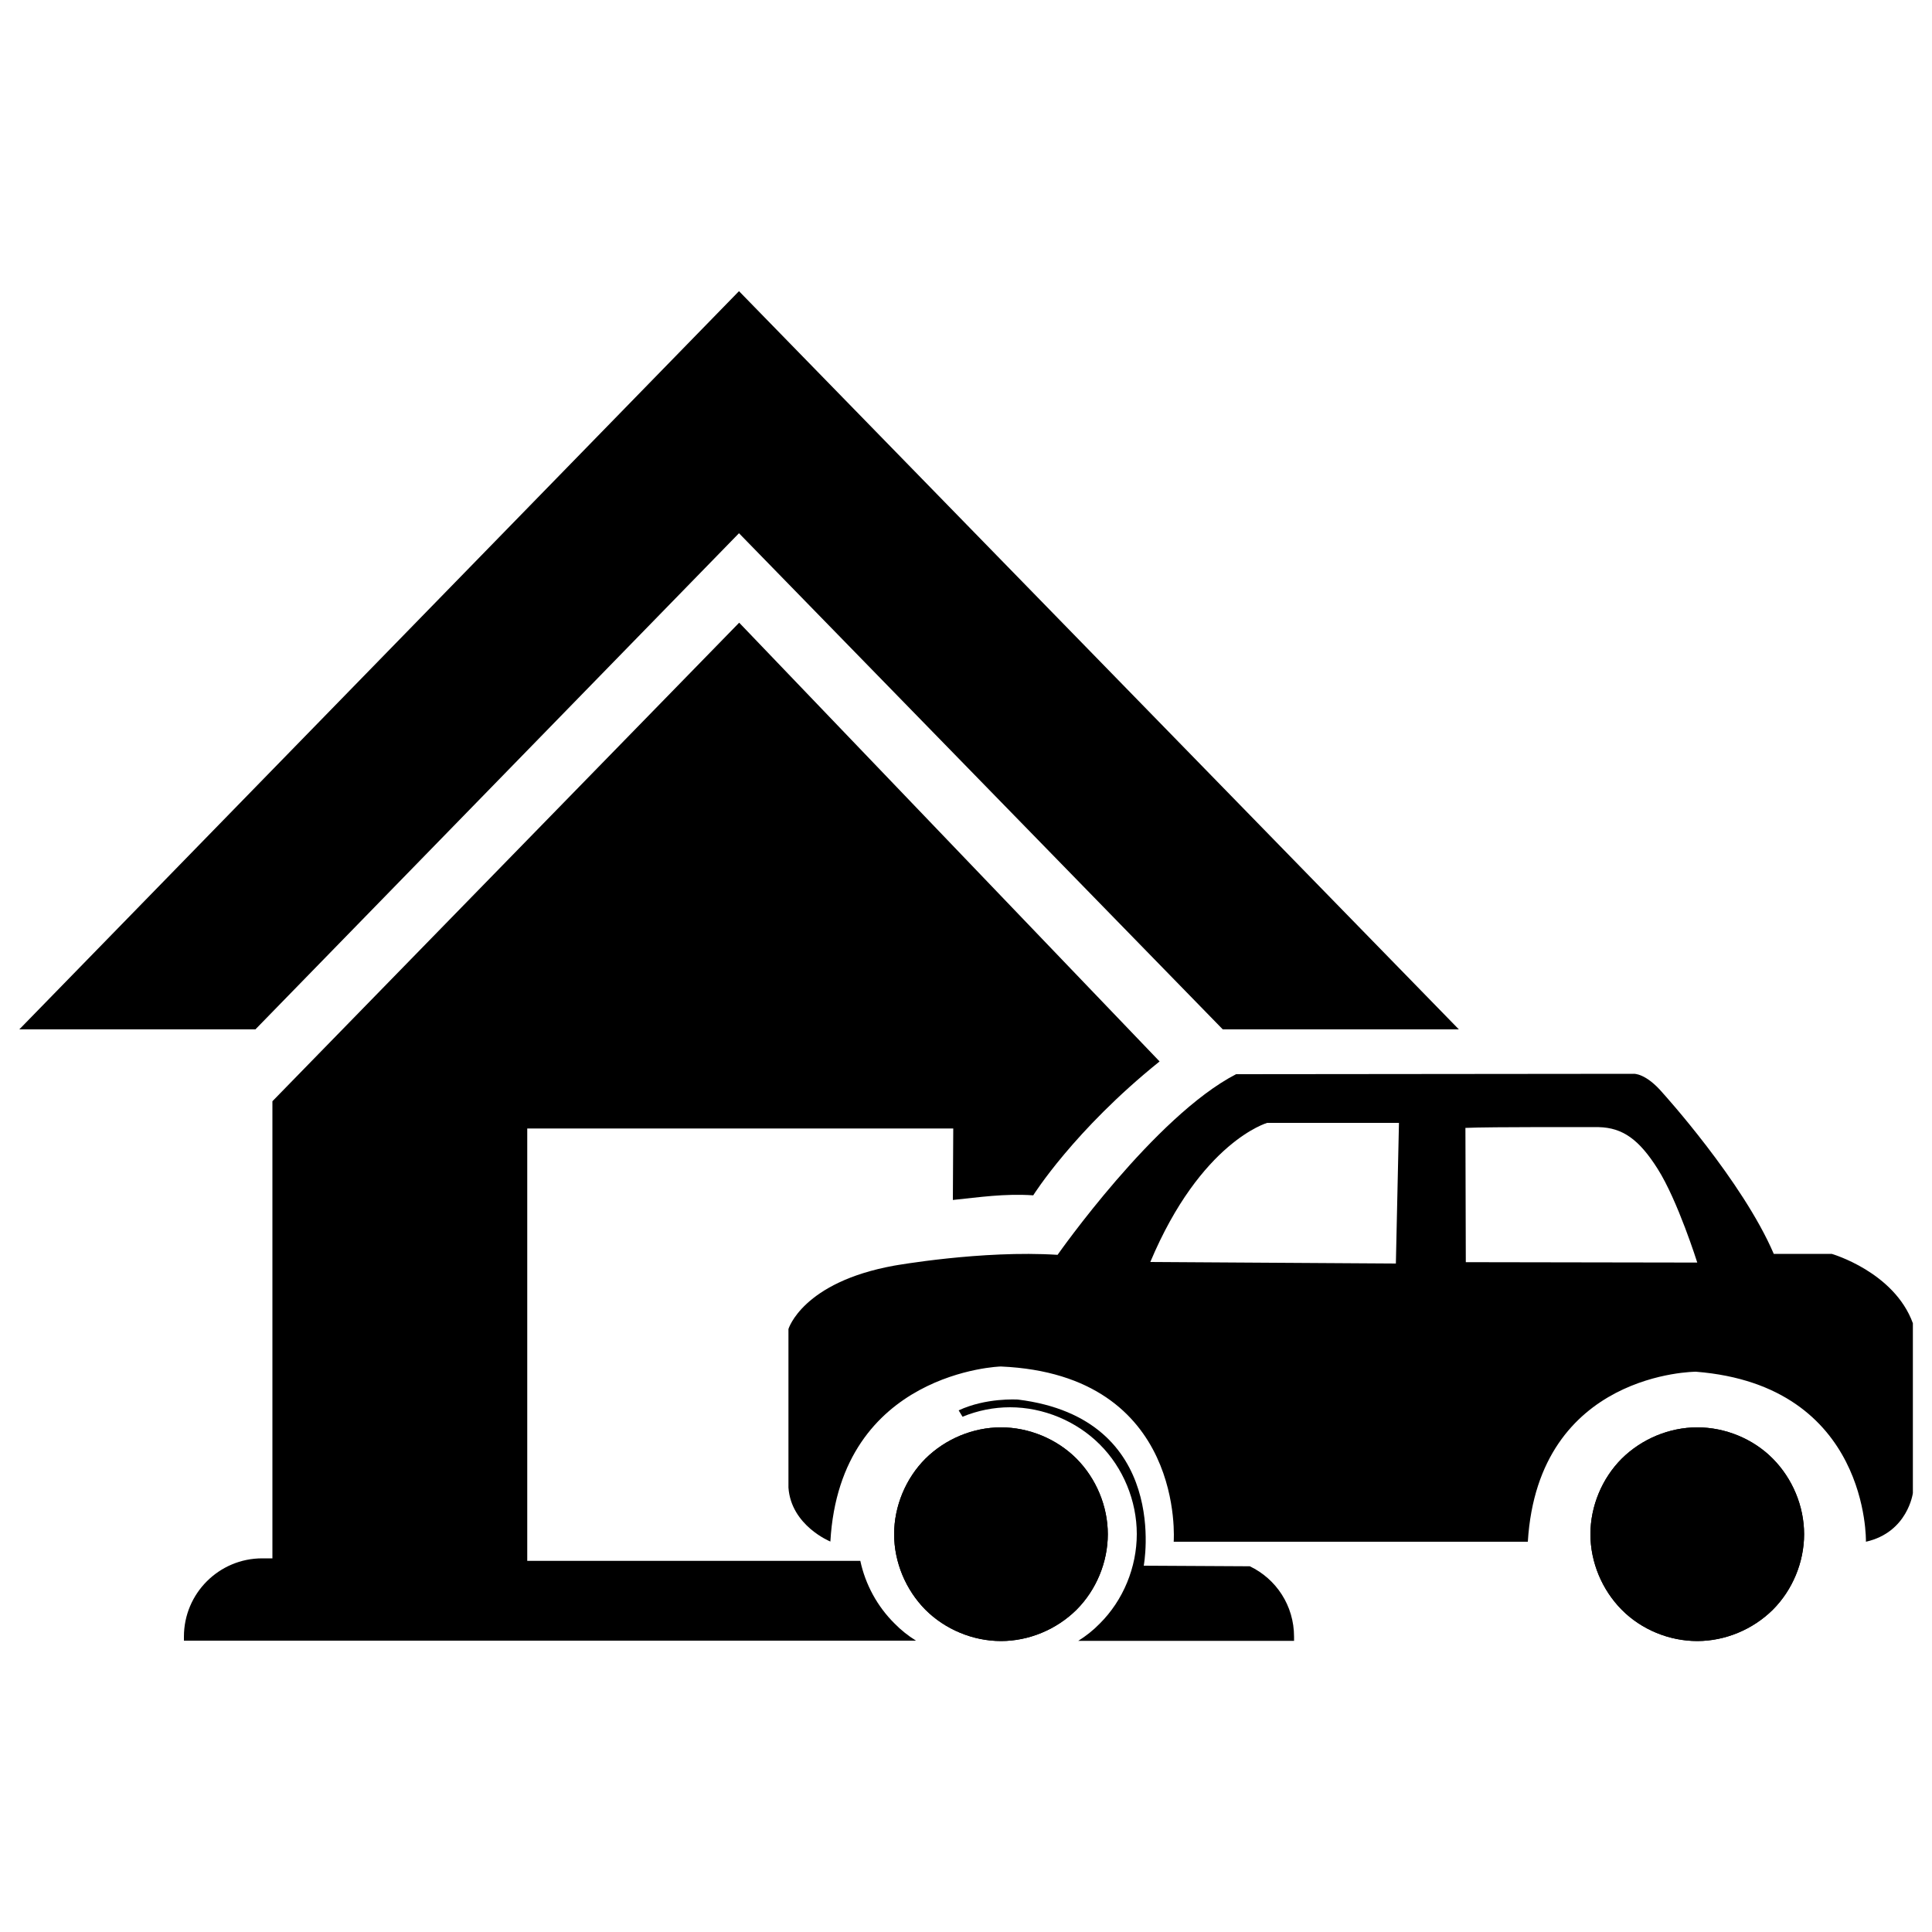
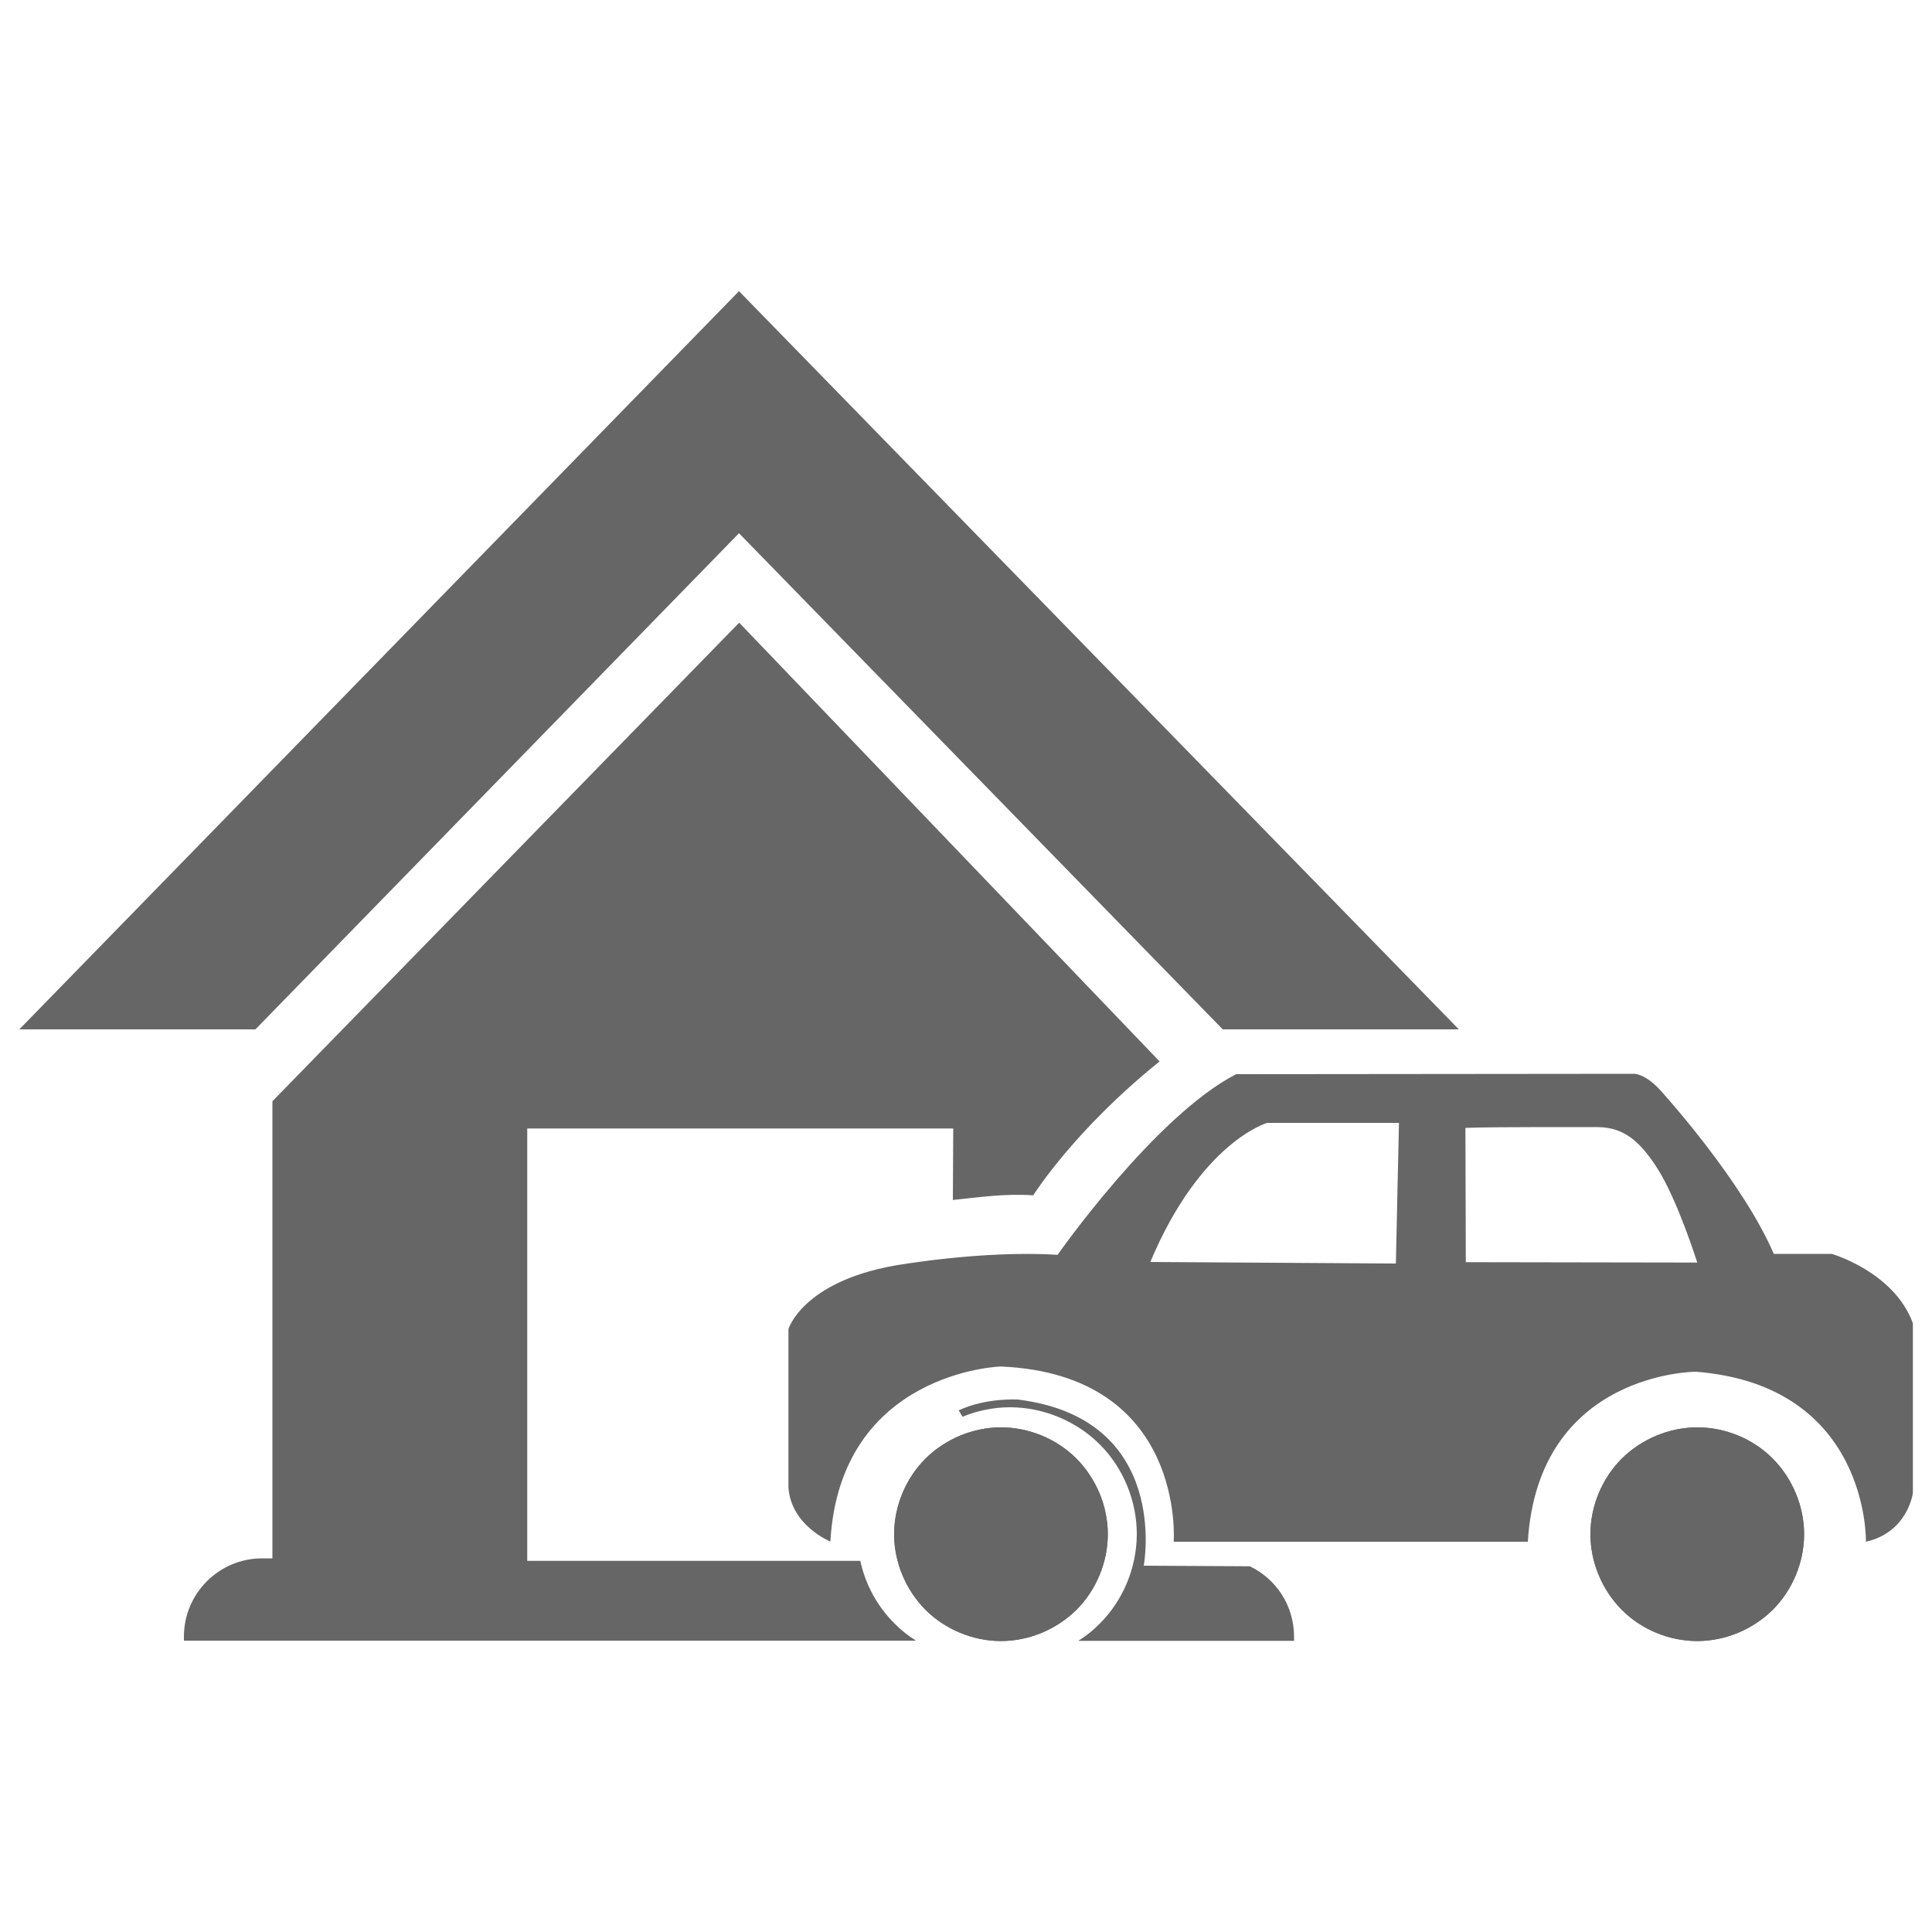
<svg xmlns="http://www.w3.org/2000/svg" version="1.1" x="0px" y="0px" viewBox="0 0 1000 1000" enable-background="new 0 0 1000 1000" xml:space="preserve">
  <g>
-     <path d="M646.9,810.7l-54.9-0.3c0,0,14.4-76.2-65.2-86c-0.6,0-16.4-1-30.6,5.6l2,3.3c7.8-3.2,16.1-4.9,24.6-4.9c17.2,0,34.3,7.1,46.4,19.2c12.2,12.1,19.2,29.3,19.2,46.4c0,17.2-7,34.3-19.2,46.4c-3.3,3.4-7.1,6.4-11.1,8.9h111.7v-2.1C669.8,831,660.5,817.2,646.9,810.7z M382.6,322.3L141,570v236.6h-5.3c-22.3,0-40.5,18.1-40.5,40.5v2.1h378.9c-4-2.5-7.8-5.5-11.1-8.9c-8.9-8.8-15.1-20.2-17.7-32.4H272.9V584.1h220.5l-0.2,37c13.7-1.4,26.6-3.4,41.6-2.4c0,0,21-33.6,65.4-69.3L382.6,322.3z" />
-     <path d="M382.5,276l250.4,256.8h122.2L382.5,150.7L10,532.8h122.2L382.5,276z" />
-     <path d="M518.1,738.8c-14.5,0-28.8,6-39.1,16.2c-10.2,10.2-16.2,24.6-16.2,39.1s6,28.8,16.2,39.1c10.2,10.2,24.6,16.2,39.1,16.2c14.5,0,28.8-6,39.1-16.2c10.2-10.2,16.2-24.6,16.2-39.1s-6-28.8-16.2-39.1C546.9,744.7,532.5,738.8,518.1,738.8z" />
-     <path d="M878.5,738.8c-14.5,0-28.8,6-39.1,16.2c-10.2,10.2-16.2,24.6-16.2,39.1s6,28.8,16.2,39.1s24.6,16.2,39.1,16.2c14.5,0,28.8-6,39.1-16.2c10.2-10.2,16.2-24.6,16.2-39.1s-6-28.8-16.2-39.1C907.4,744.7,893,738.8,878.5,738.8z" />
-     <path d="M948.1,649h-30c-16.2-37.8-57.4-83.2-57.4-83.2c-8.9-10.5-15.1-10-15.1-10l-205.8,0.2c-42.1,21.7-92.4,93.5-92.4,93.5c-39.2-2.5-84.6,5.6-84.6,5.6c-47.5,8.6-54.7,32.8-54.7,32.8v82.1c1.4,19.7,21.7,27.9,21.7,27.9c5-88,88.3-90.7,88.3-90.6c95.9,4.2,89.4,90.7,89.4,90.7h183.3c5.4-88,87-88,87-88c89.9,7.1,88,88,88,88c21.7-4.9,24.3-25.2,24.3-25.2v-87.9C980.4,658.3,948.1,649,948.1,649z M722.5,654l-127.1-0.8c26.2-62.3,60.5-72,60.5-72l68.2,0L722.5,654z M758.7,653.3l-0.2-69.5c11.9-0.6,69-0.4,69-0.4c12.4,0.3,20.9,6.4,30.5,21.6c10.4,16.4,20.5,48.5,20.5,48.5L758.7,653.3z" />
-     <path d="M518.1,738.8c-14.5,0-28.8,6-39.1,16.2c-10.2,10.2-16.2,24.6-16.2,39.1s6,28.8,16.2,39.1c10.2,10.2,24.6,16.2,39.1,16.2c14.5,0,28.8-6,39.1-16.2c10.2-10.2,16.2-24.6,16.2-39.1s-6-28.8-16.2-39.1C546.9,744.7,532.5,738.8,518.1,738.8z" />
-     <path d="M878.5,738.8c-14.5,0-28.8,6-39.1,16.2c-10.2,10.2-16.2,24.6-16.2,39.1s6,28.8,16.2,39.1s24.6,16.2,39.1,16.2c14.5,0,28.8-6,39.1-16.2c10.2-10.2,16.2-24.6,16.2-39.1s-6-28.8-16.2-39.1C907.4,744.7,893,738.8,878.5,738.8z" />
+     <path fill="#666666" d="M646.9,810.7l-54.9-0.3c0,0,14.4-76.2-65.2-86c-0.6,0-16.4-1-30.6,5.6l2,3.3c7.8-3.2,16.1-4.9,24.6-4.9c17.2,0,34.3,7.1,46.4,19.2c12.2,12.1,19.2,29.3,19.2,46.4c0,17.2-7,34.3-19.2,46.4c-3.3,3.4-7.1,6.4-11.1,8.9h111.7v-2.1C669.8,831,660.5,817.2,646.9,810.7z M382.6,322.3L141,570v236.6h-5.3c-22.3,0-40.5,18.1-40.5,40.5v2.1h378.9c-4-2.5-7.8-5.5-11.1-8.9c-8.9-8.8-15.1-20.2-17.7-32.4H272.9V584.1h220.5l-0.2,37c13.7-1.4,26.6-3.4,41.6-2.4c0,0,21-33.6,65.4-69.3L382.6,322.3z" />
+     <path fill="#666666" d="M382.5,276l250.4,256.8h122.2L382.5,150.7L10,532.8h122.2L382.5,276z" />
+     <path fill="#666666" d="M518.1,738.8c-14.5,0-28.8,6-39.1,16.2c-10.2,10.2-16.2,24.6-16.2,39.1s6,28.8,16.2,39.1c10.2,10.2,24.6,16.2,39.1,16.2c14.5,0,28.8-6,39.1-16.2c10.2-10.2,16.2-24.6,16.2-39.1s-6-28.8-16.2-39.1C546.9,744.7,532.5,738.8,518.1,738.8z" />
+     <path fill="#666666" d="M878.5,738.8c-14.5,0-28.8,6-39.1,16.2c-10.2,10.2-16.2,24.6-16.2,39.1s6,28.8,16.2,39.1s24.6,16.2,39.1,16.2c14.5,0,28.8-6,39.1-16.2c10.2-10.2,16.2-24.6,16.2-39.1s-6-28.8-16.2-39.1C907.4,744.7,893,738.8,878.5,738.8z" />
+     <path fill="#666666" d="M948.1,649h-30c-16.2-37.8-57.4-83.2-57.4-83.2c-8.9-10.5-15.1-10-15.1-10l-205.8,0.2c-42.1,21.7-92.4,93.5-92.4,93.5c-39.2-2.5-84.6,5.6-84.6,5.6c-47.5,8.6-54.7,32.8-54.7,32.8v82.1c1.4,19.7,21.7,27.9,21.7,27.9c5-88,88.3-90.7,88.3-90.6c95.9,4.2,89.4,90.7,89.4,90.7h183.3c5.4-88,87-88,87-88c89.9,7.1,88,88,88,88c21.7-4.9,24.3-25.2,24.3-25.2v-87.9C980.4,658.3,948.1,649,948.1,649z M722.5,654l-127.1-0.8c26.2-62.3,60.5-72,60.5-72l68.2,0L722.5,654z M758.7,653.3l-0.2-69.5c11.9-0.6,69-0.4,69-0.4c12.4,0.3,20.9,6.4,30.5,21.6c10.4,16.4,20.5,48.5,20.5,48.5L758.7,653.3z" />
+     <path fill="#666666" d="M518.1,738.8c-14.5,0-28.8,6-39.1,16.2c-10.2,10.2-16.2,24.6-16.2,39.1s6,28.8,16.2,39.1c10.2,10.2,24.6,16.2,39.1,16.2c14.5,0,28.8-6,39.1-16.2c10.2-10.2,16.2-24.6,16.2-39.1s-6-28.8-16.2-39.1C546.9,744.7,532.5,738.8,518.1,738.8z" />
+     <path fill="#666666" d="M878.5,738.8c-14.5,0-28.8,6-39.1,16.2c-10.2,10.2-16.2,24.6-16.2,39.1s6,28.8,16.2,39.1s24.6,16.2,39.1,16.2c14.5,0,28.8-6,39.1-16.2c10.2-10.2,16.2-24.6,16.2-39.1s-6-28.8-16.2-39.1C907.4,744.7,893,738.8,878.5,738.8z" />
  </g>
</svg>
